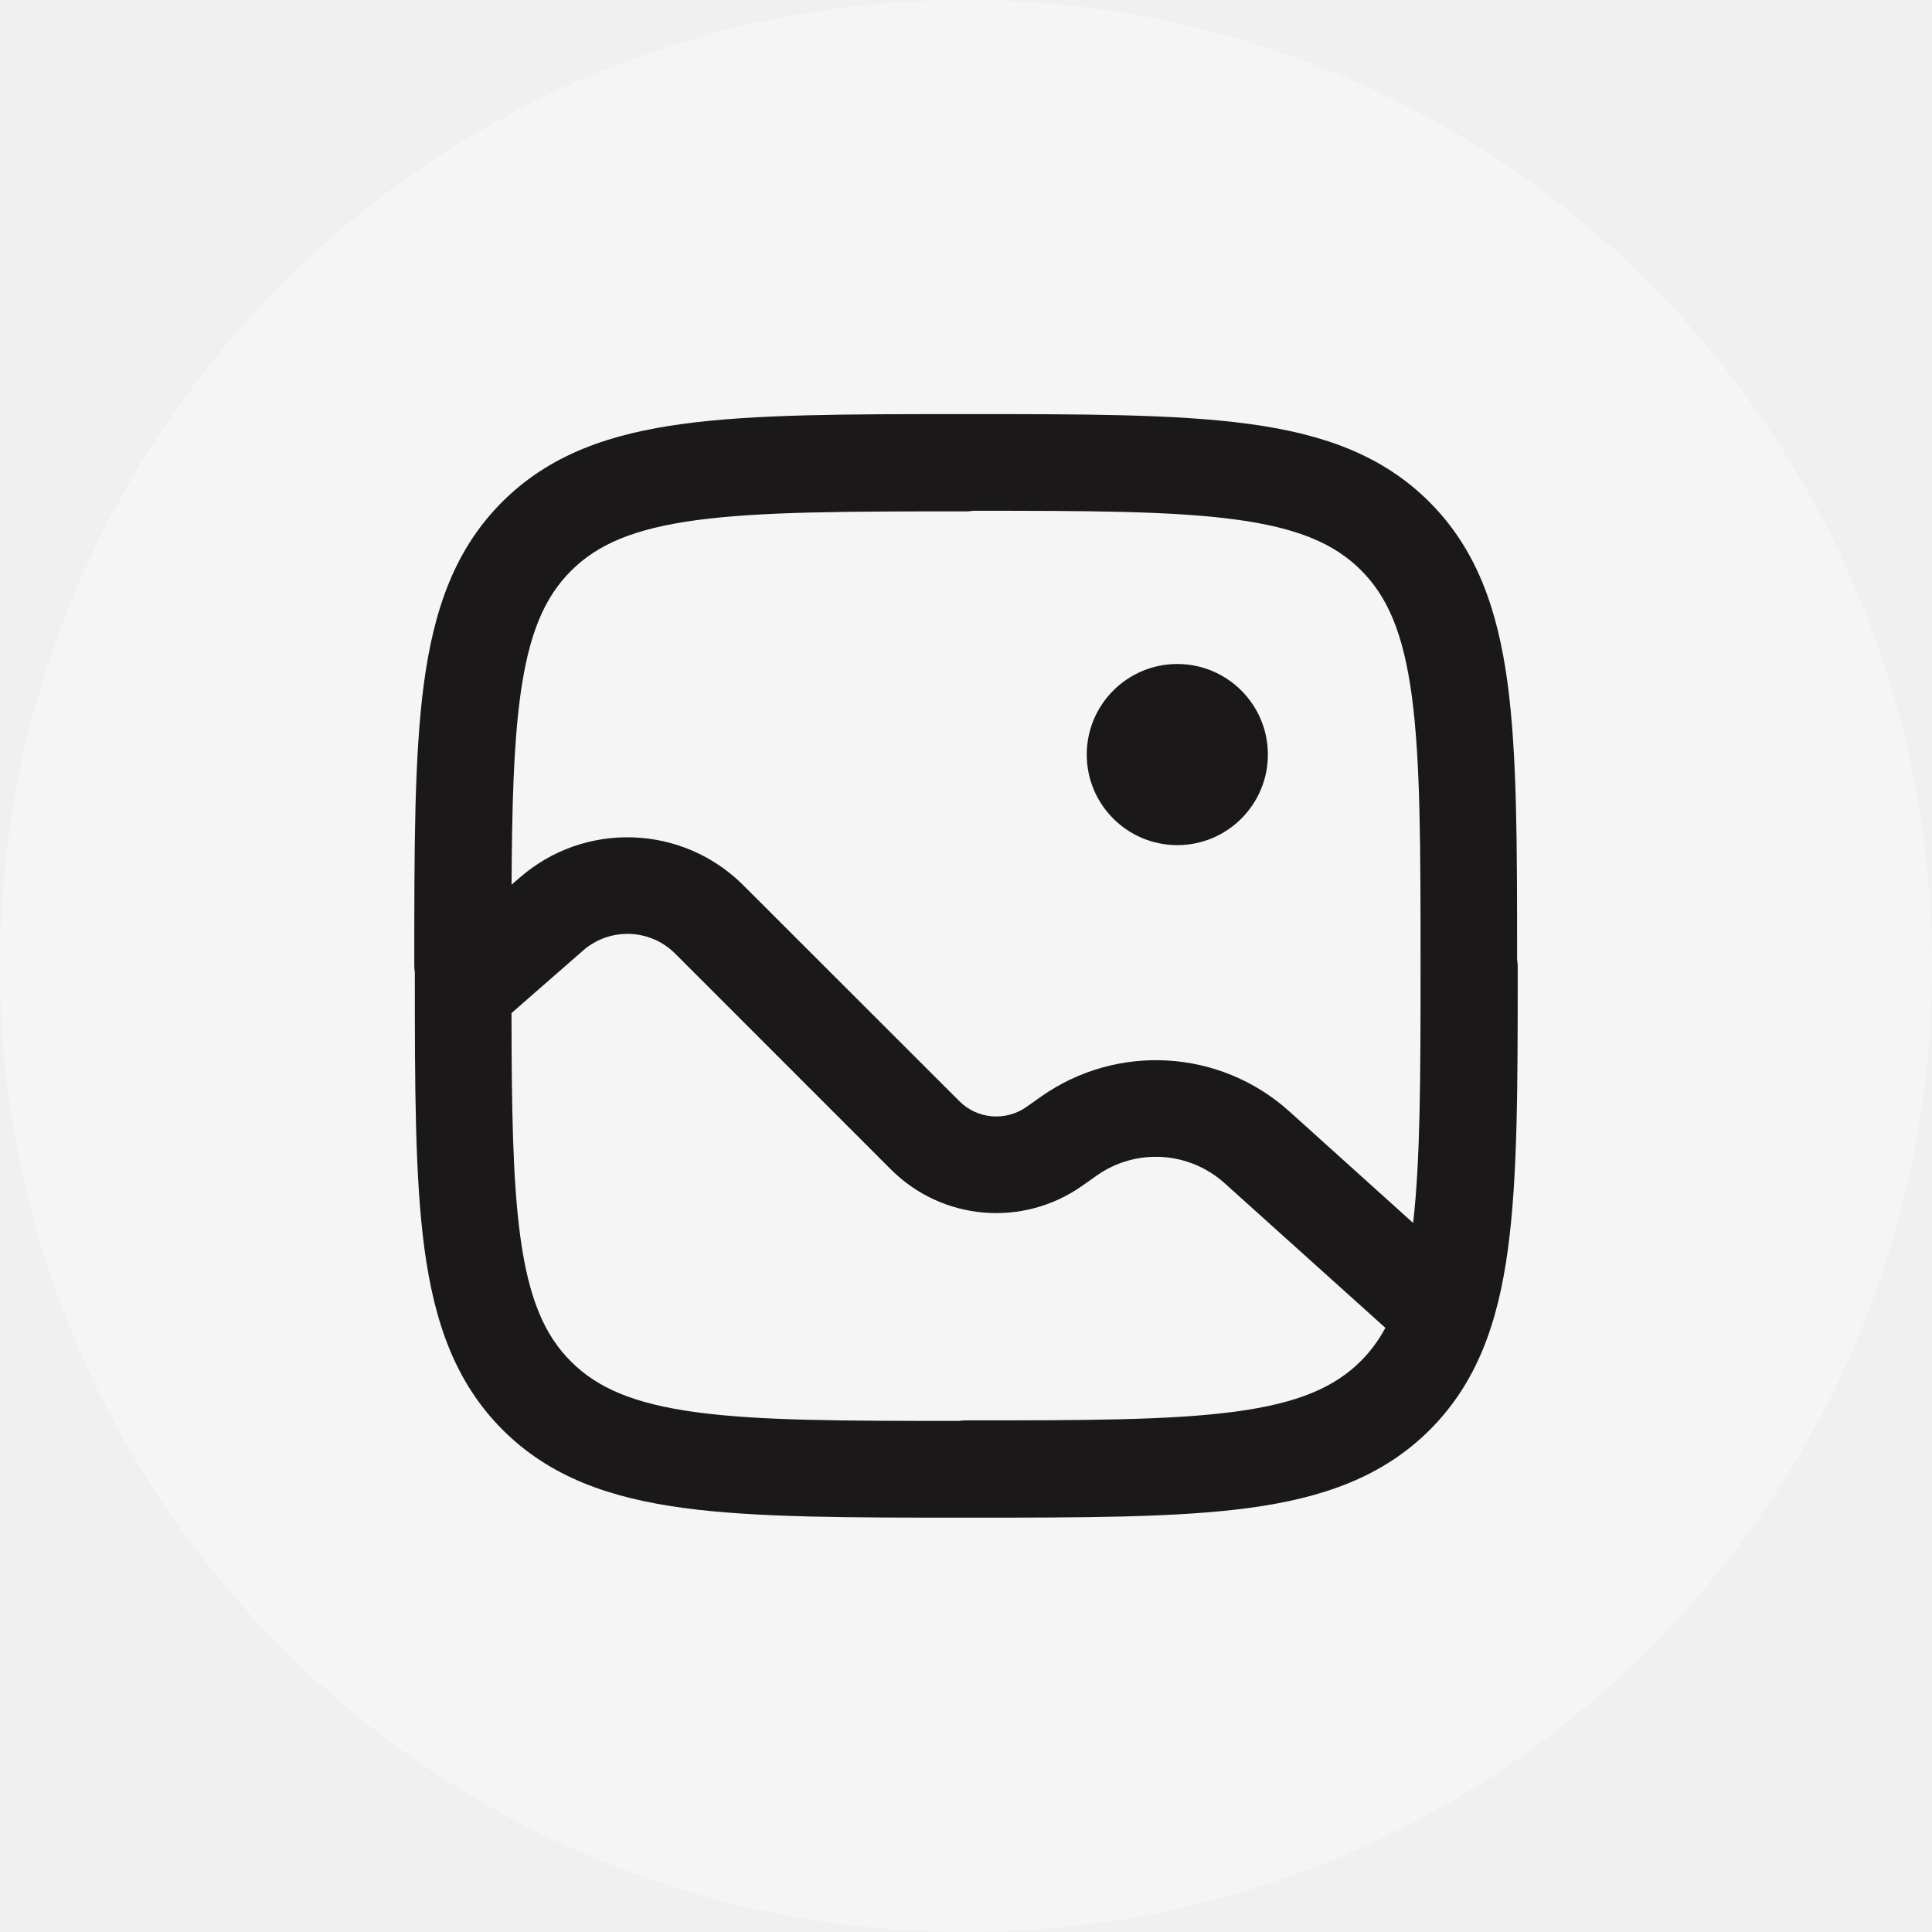
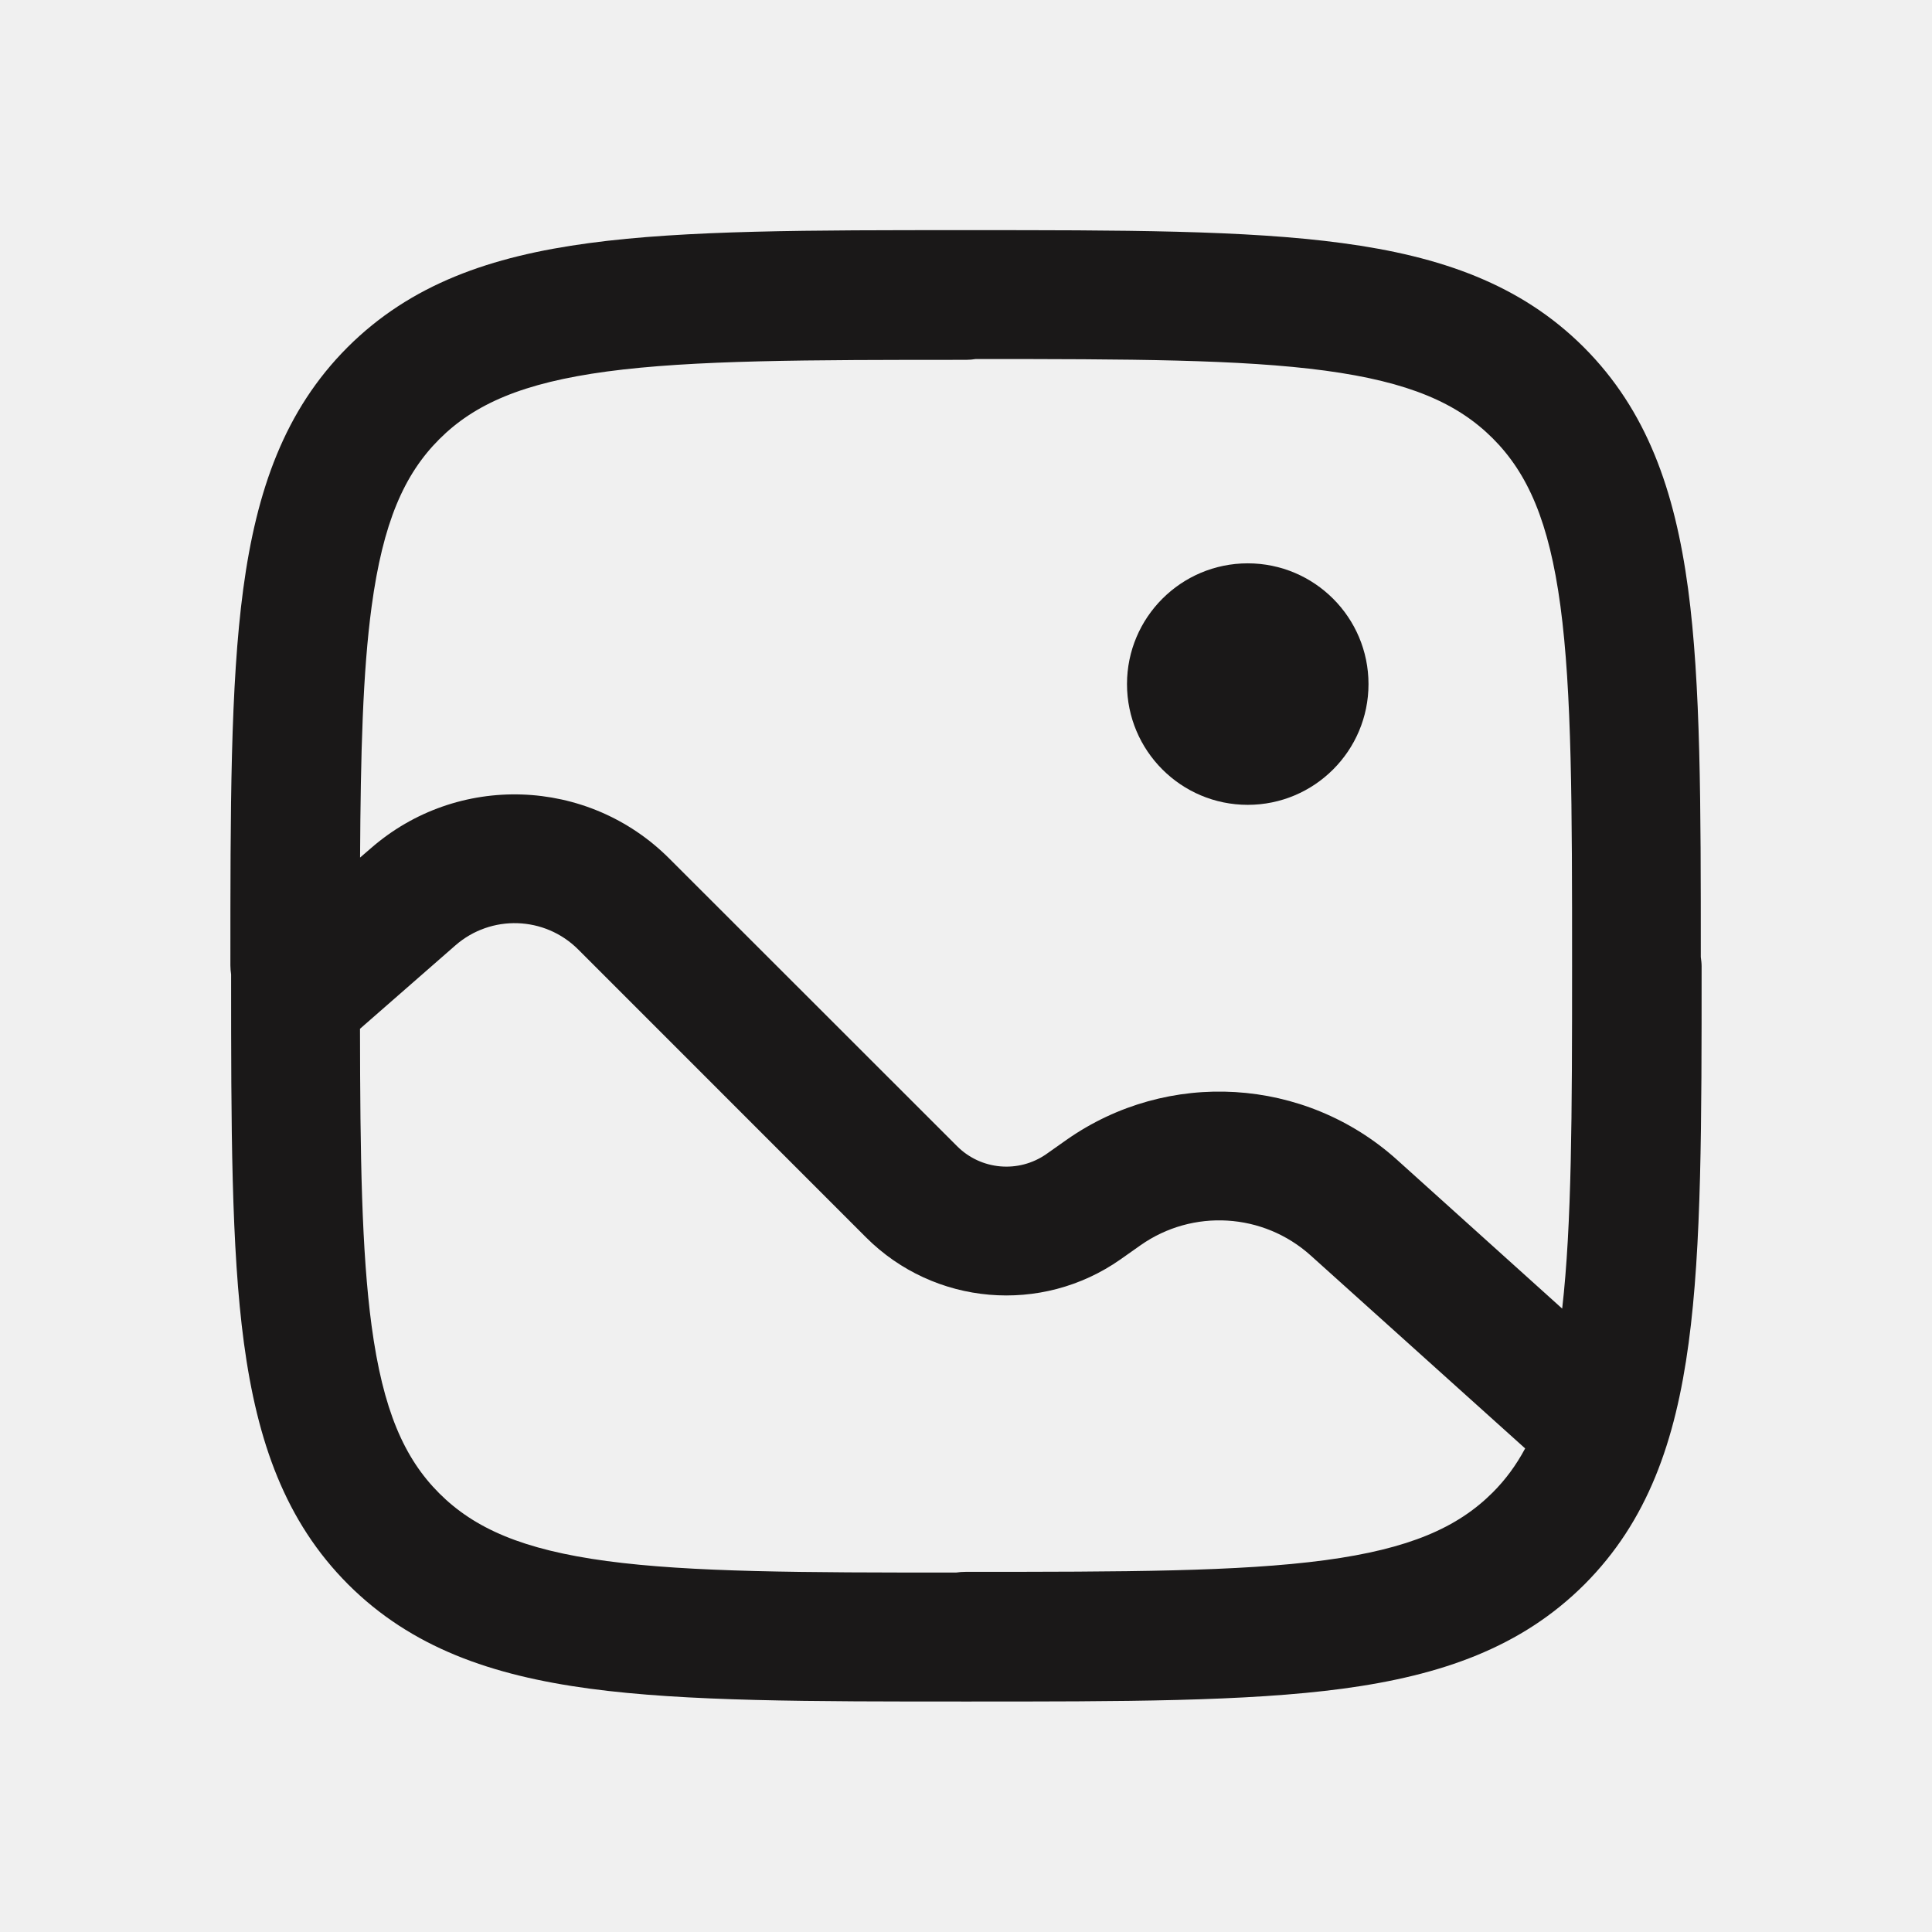
- <svg xmlns="http://www.w3.org/2000/svg" width="32" height="32" viewBox="0 0 32 32" fill="none">
-   <path d="M0 16C0 7.163 7.163 0 16 0C24.837 0 32 7.163 32 16C32 24.837 24.837 32 16 32C7.163 32 0 24.837 0 16Z" fill="#F5F5F5" />
-   <g clip-path="url(#clip0_4494_6571)">
-     <path d="M19.5 10.998C20.328 10.998 21 11.67 21 12.498C21 13.326 20.328 13.998 19.5 13.998C18.672 13.998 18 13.326 18 12.498C18 11.67 18.672 10.998 19.5 10.998Z" fill="#1A1818" />
-     <path fill-rule="evenodd" clip-rule="evenodd" d="M15.996 6.859C17.938 6.859 19.474 6.858 20.675 7.02C21.898 7.184 22.891 7.531 23.675 8.314C24.458 9.098 24.805 10.091 24.97 11.315C25.128 12.493 25.128 13.996 25.128 15.889C25.133 15.926 25.138 15.964 25.138 16.003C25.138 17.944 25.139 19.481 24.977 20.682C24.813 21.905 24.466 22.898 23.683 23.682C22.899 24.465 21.906 24.812 20.683 24.977C19.482 25.138 17.945 25.137 16.004 25.137C14.062 25.137 12.525 25.138 11.325 24.977C10.102 24.812 9.109 24.465 8.325 23.682C7.542 22.898 7.195 21.905 7.03 20.682C6.872 19.503 6.871 17.998 6.871 16.105C6.866 16.069 6.862 16.031 6.862 15.993C6.862 14.052 6.861 12.515 7.022 11.315C7.187 10.091 7.534 9.098 8.317 8.314C9.101 7.531 10.094 7.184 11.317 7.02C12.518 6.858 14.055 6.859 15.996 6.859ZM11.183 15.795C10.767 15.379 10.1 15.357 9.657 15.744L8.472 16.78C8.474 18.366 8.492 19.545 8.616 20.469C8.757 21.515 9.02 22.114 9.457 22.551C9.894 22.987 10.493 23.251 11.539 23.392C12.585 23.532 13.957 23.535 15.876 23.535C15.915 23.529 15.955 23.526 15.996 23.526C17.983 23.526 19.392 23.524 20.461 23.381C21.507 23.24 22.106 22.977 22.543 22.54C22.7 22.383 22.832 22.205 22.946 21.993L20.283 19.597C19.694 19.067 18.816 19.013 18.168 19.469L17.92 19.644C16.939 20.333 15.604 20.218 14.757 19.37L11.183 15.795ZM16.004 8.47C14.017 8.47 12.608 8.472 11.539 8.615C10.493 8.756 9.894 9.019 9.457 9.456C9.02 9.893 8.757 10.492 8.616 11.538C8.507 12.347 8.48 13.351 8.473 14.653L8.604 14.54C9.68 13.598 11.302 13.653 12.313 14.664L15.889 18.238C16.186 18.536 16.655 18.577 17 18.335L17.248 18.16C18.507 17.276 20.21 17.378 21.354 18.407L23.406 20.256C23.525 19.213 23.529 17.857 23.529 15.993C23.529 14.007 23.527 12.596 23.384 11.527C23.243 10.482 22.98 9.882 22.543 9.445C22.106 9.009 21.507 8.745 20.461 8.604C19.415 8.464 18.042 8.46 16.121 8.46C16.083 8.466 16.044 8.47 16.004 8.47Z" fill="#1A1818" />
+ <svg xmlns="http://www.w3.org/2000/svg" width="24" height="24" viewBox="0 0 24 24" fill="none">
+   <g clip-path="url(#clip0_4723_17282)">
+     <path d="M15.5 6.998C16.328 6.998 17 7.67 17 8.498C17 9.326 16.328 9.998 15.5 9.998C14.672 9.998 14 9.326 14 8.498C14 7.67 14.672 6.998 15.5 6.998Z" fill="#1A1818" />
+     <path fill-rule="evenodd" clip-rule="evenodd" d="M11.996 2.859C13.938 2.859 15.475 2.858 16.675 3.02C17.898 3.184 18.891 3.531 19.675 4.314C20.458 5.098 20.805 6.091 20.97 7.314C21.128 8.493 21.128 9.996 21.128 11.889C21.133 11.926 21.138 11.964 21.138 12.003C21.138 13.944 21.139 15.481 20.977 16.682C20.813 17.905 20.466 18.898 19.683 19.682C18.899 20.465 17.906 20.812 16.683 20.977C15.482 21.138 13.945 21.137 12.004 21.137C10.062 21.137 8.525 21.138 7.325 20.977C6.102 20.812 5.109 20.465 4.325 19.682C3.542 18.898 3.195 17.905 3.03 16.682C2.872 15.503 2.871 13.998 2.871 12.105C2.866 12.069 2.862 12.031 2.862 11.993C2.862 10.052 2.861 8.515 3.022 7.314C3.187 6.091 3.534 5.098 4.317 4.314C5.101 3.531 6.094 3.184 7.317 3.02C8.518 2.858 10.055 2.859 11.996 2.859ZM7.183 11.795C6.767 11.379 6.1 11.357 5.657 11.744L4.472 12.78C4.474 14.366 4.492 15.545 4.616 16.469C4.757 17.515 5.02 18.114 5.457 18.551C5.894 18.987 6.493 19.251 7.539 19.392C8.585 19.532 9.957 19.535 11.876 19.535C11.915 19.529 11.955 19.526 11.996 19.526C13.983 19.526 15.392 19.524 16.461 19.381C17.507 19.24 18.106 18.977 18.543 18.54C18.7 18.383 18.832 18.205 18.946 17.993L16.283 15.597C15.694 15.066 14.816 15.013 14.168 15.469L13.92 15.644C12.939 16.333 11.604 16.218 10.757 15.37L7.183 11.795ZM12.004 4.47C10.017 4.47 8.608 4.472 7.539 4.615C6.493 4.756 5.894 5.019 5.457 5.456C5.02 5.893 4.757 6.492 4.616 7.538C4.507 8.347 4.48 9.351 4.473 10.653L4.604 10.54C5.68 9.598 7.302 9.653 8.313 10.664L11.889 14.238C12.186 14.536 12.655 14.577 13 14.335L13.248 14.16C14.507 13.276 16.21 13.378 17.354 14.407L19.406 16.256C19.525 15.213 19.529 13.857 19.529 11.993C19.529 10.007 19.527 8.596 19.384 7.527C19.243 6.482 18.98 5.882 18.543 5.445C18.106 5.009 17.507 4.745 16.461 4.604C15.415 4.464 14.042 4.46 12.121 4.46C12.083 4.466 12.044 4.47 12.004 4.47Z" fill="#1A1818" />
  </g>
  <defs>
-     <clipPath id="clip0_4494_6571">
-       <rect width="24" height="24" fill="white" transform="translate(4 4)" />
+     <clipPath id="clip0_4723_17282">
+       <rect width="24" height="24" fill="white" />
    </clipPath>
  </defs>
</svg>
